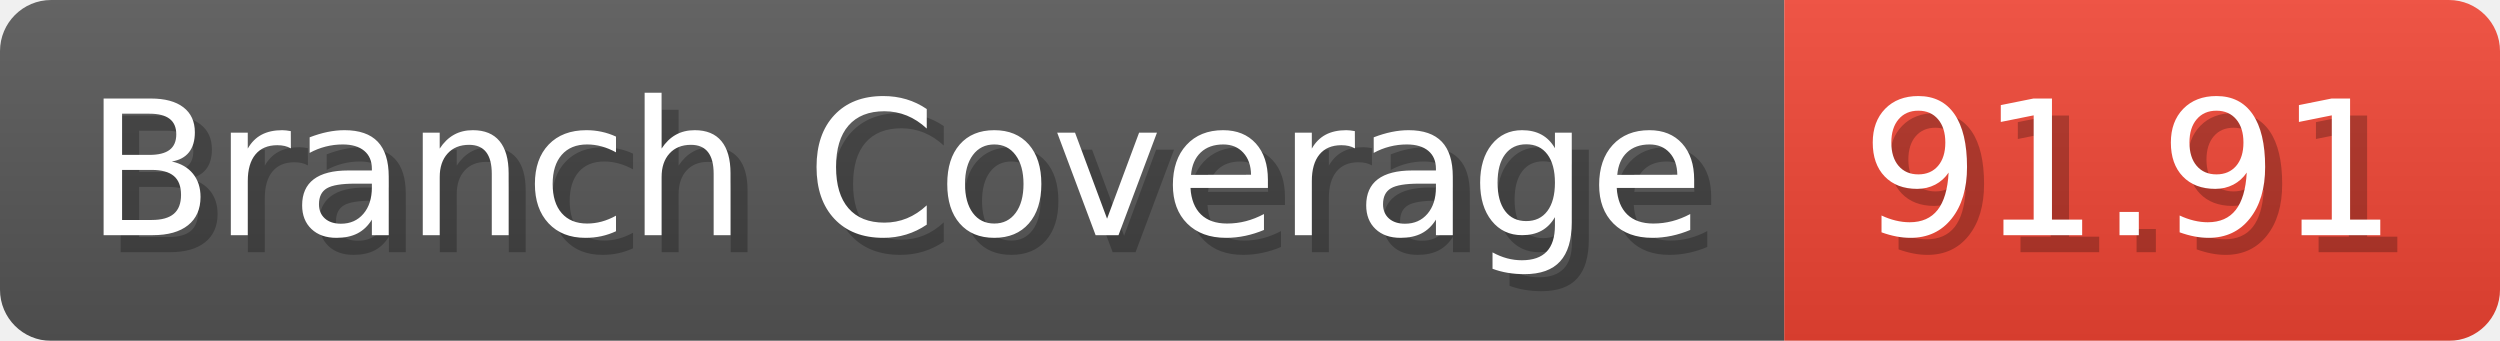
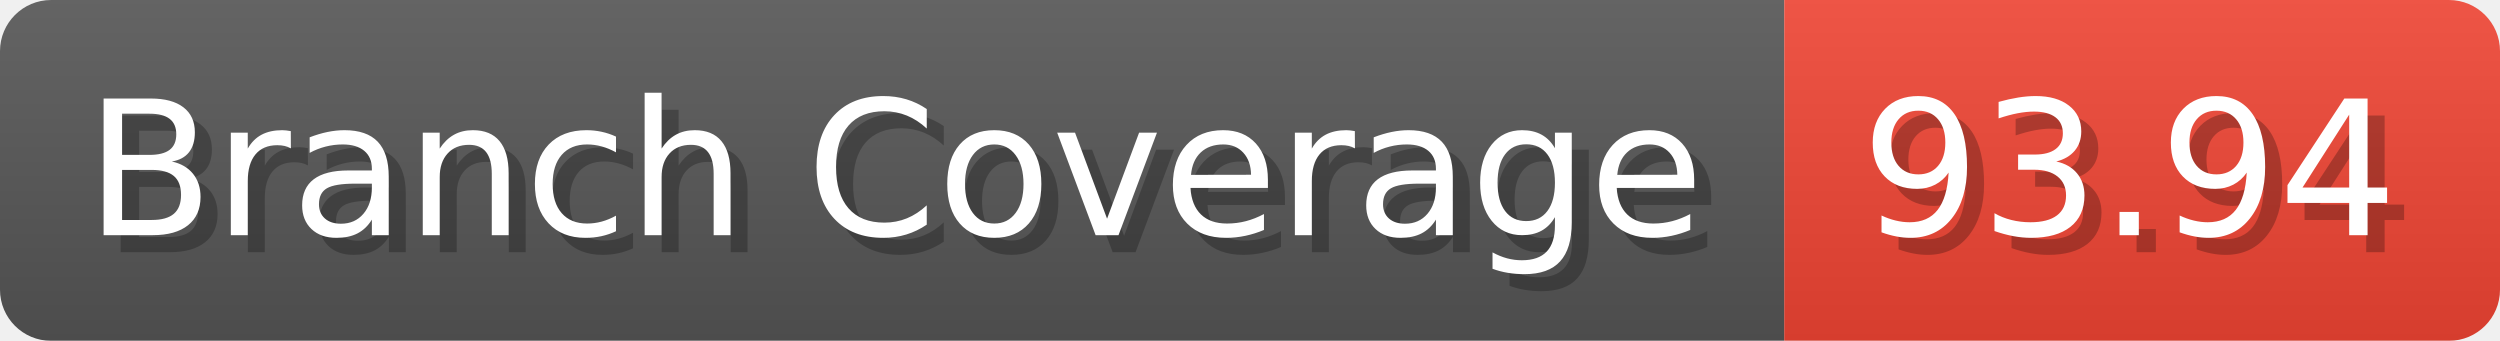
- <svg xmlns="http://www.w3.org/2000/svg" width="146.7" height="20" viewBox="0 0 1467 200" role="img" aria-label="Branch Coverage: 91.91">
+ <svg xmlns="http://www.w3.org/2000/svg" width="146.7" height="20" viewBox="0 0 1467 200" role="img" aria-label="Branch Coverage: 93.94">
  <linearGradient id="a" x2="0" y2="100%">
    <stop offset="0" stop-opacity=".1" stop-color="#EEE" />
    <stop offset="1" stop-opacity=".1" />
  </linearGradient>
  <mask id="m">
    <rect width="1467" height="200" rx="30" fill="#FFF" />
  </mask>
  <g mask="url(#m)">
    <rect width="1047" height="200" fill="#555" />
    <rect width="420" height="200" fill="#E43" x="1047" />
    <rect width="1467" height="200" fill="url(#a)" />
  </g>
  <g aria-hidden="true" fill="#fff" text-anchor="start" font-family="Verdana,DejaVu Sans,sans-serif" font-size="110">
    <text x="60" y="148" textLength="947" fill="#000" opacity="0.25">Branch Coverage</text>
    <text x="50" y="138" textLength="947">Branch Coverage</text>
-     <text x="1102" y="148" textLength="320" fill="#000" opacity="0.25">91.91</text>
-     <text x="1092" y="138" textLength="320">91.91</text>
+     <text x="1102" y="148" textLength="320" fill="#000" opacity="0.25">93.94</text>
+     <text x="1092" y="138" textLength="320">93.94</text>
  </g>
</svg>
